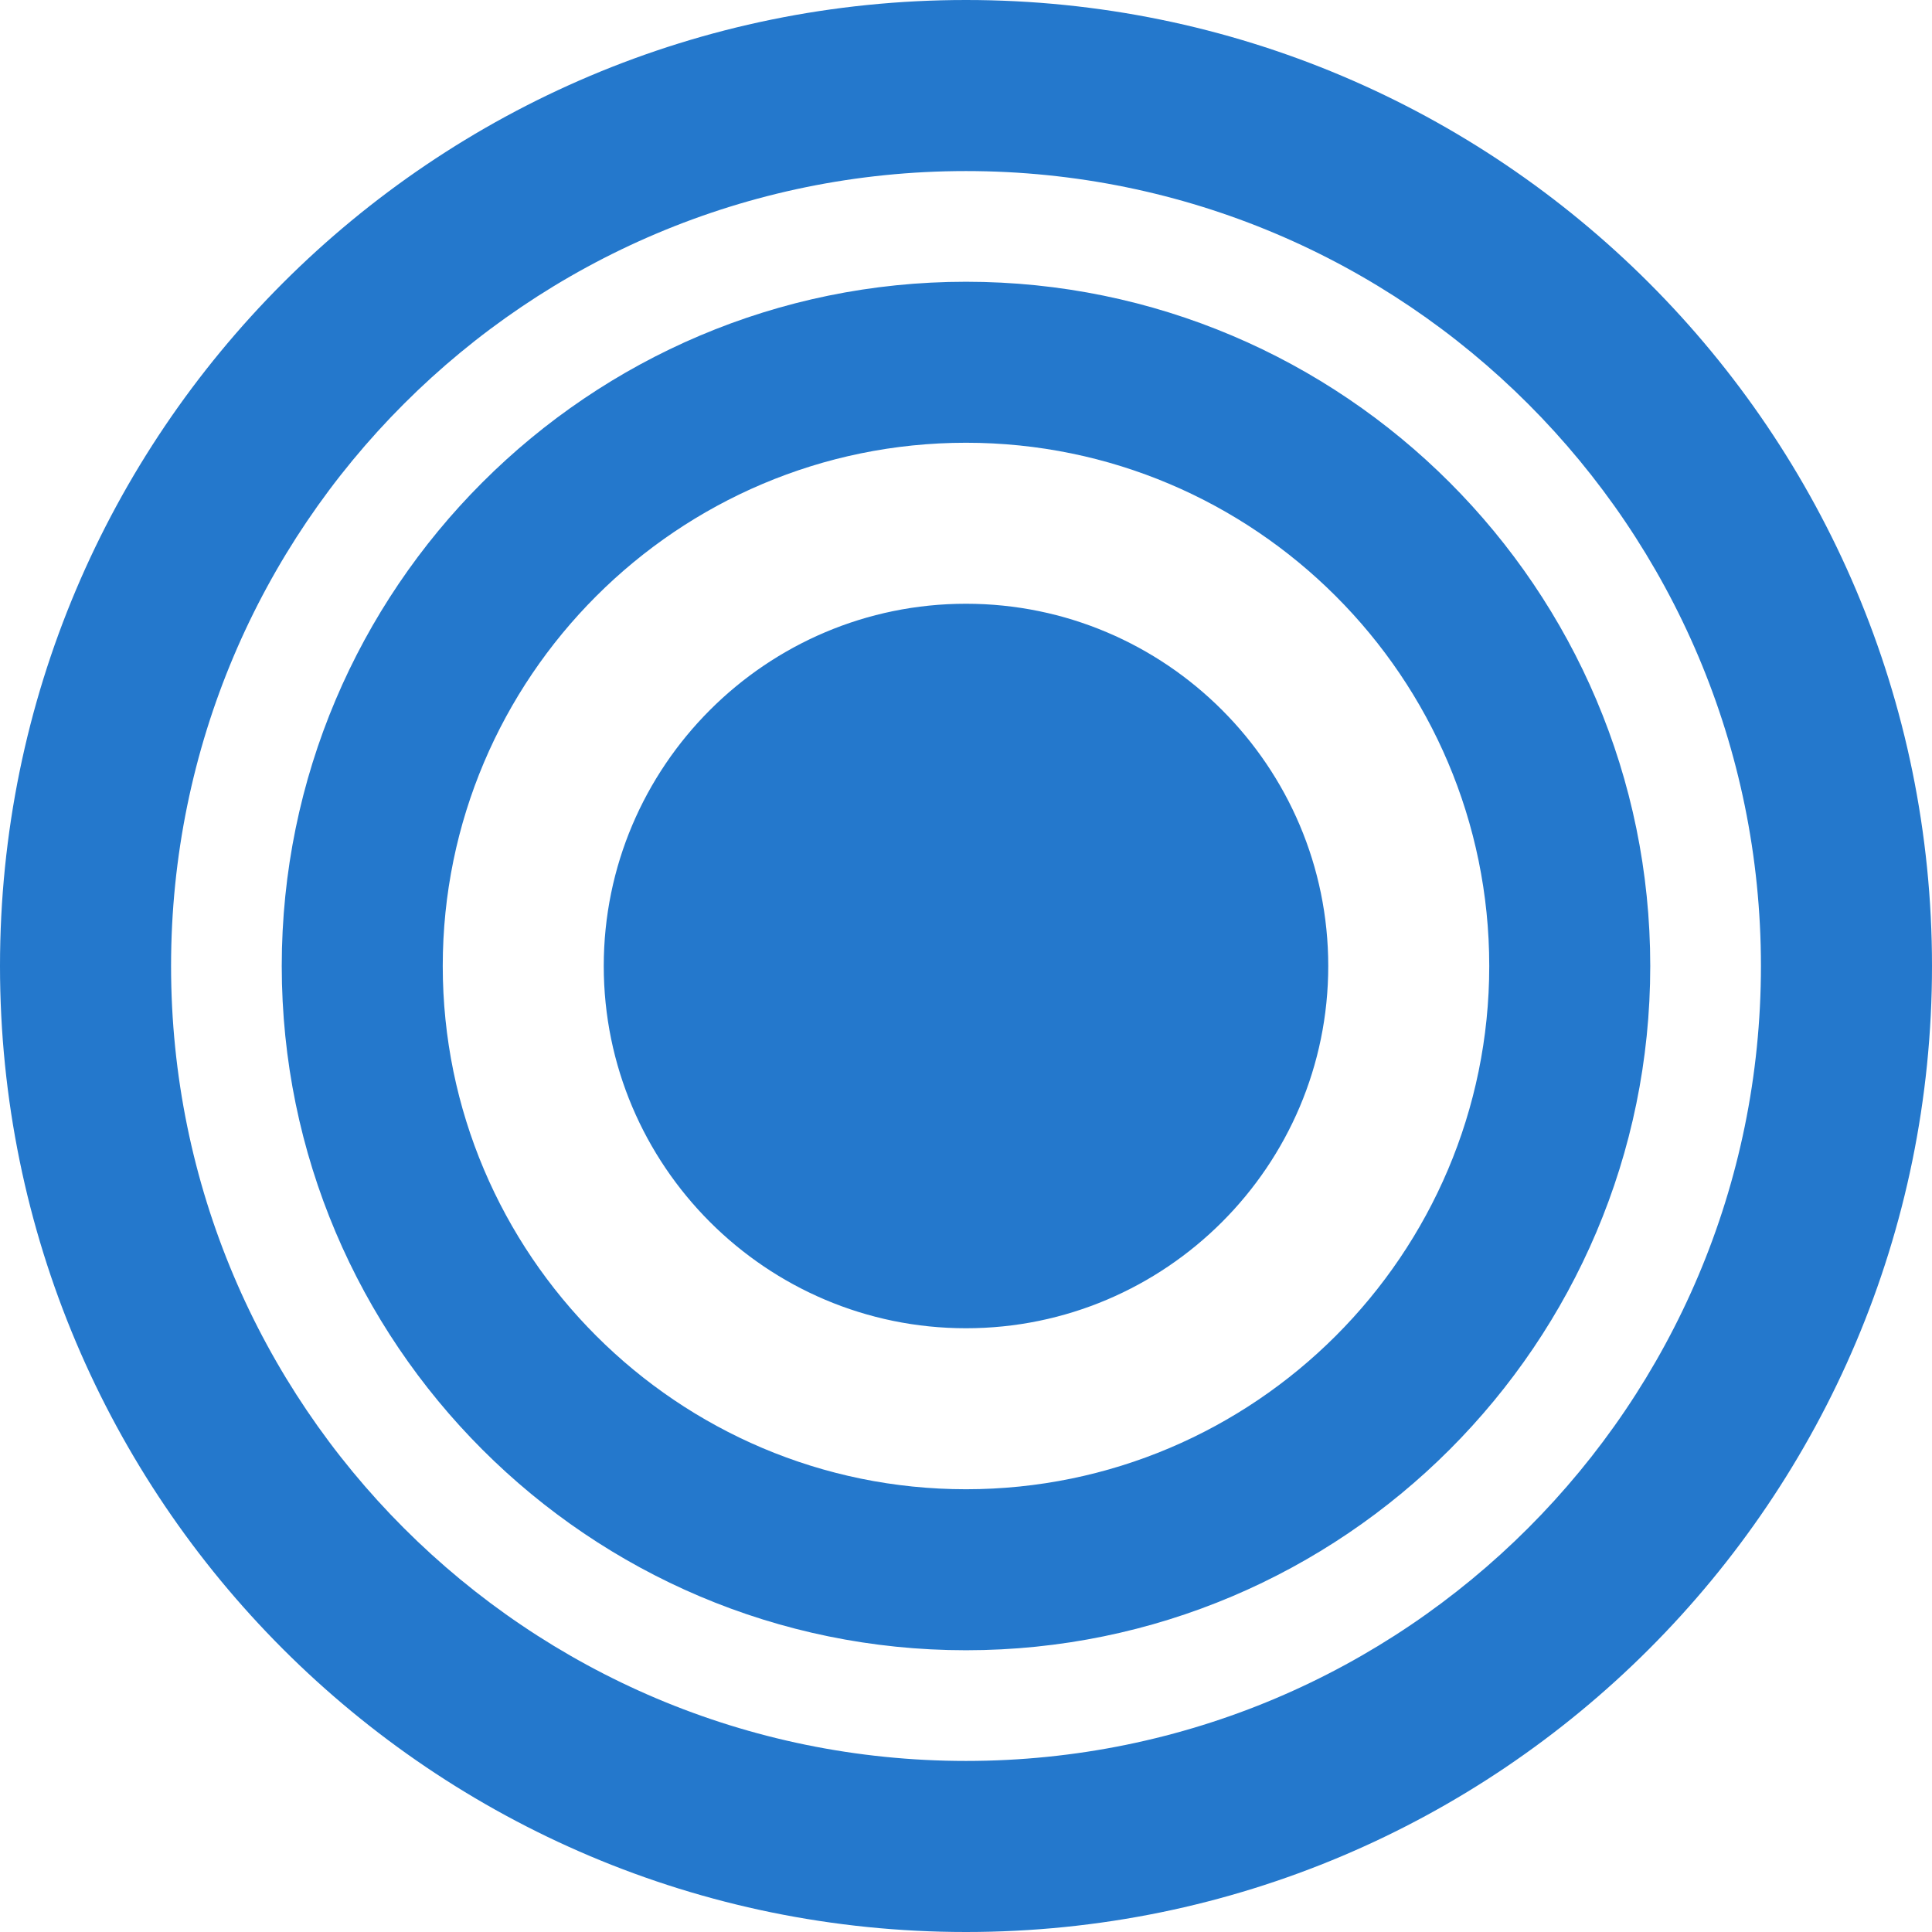
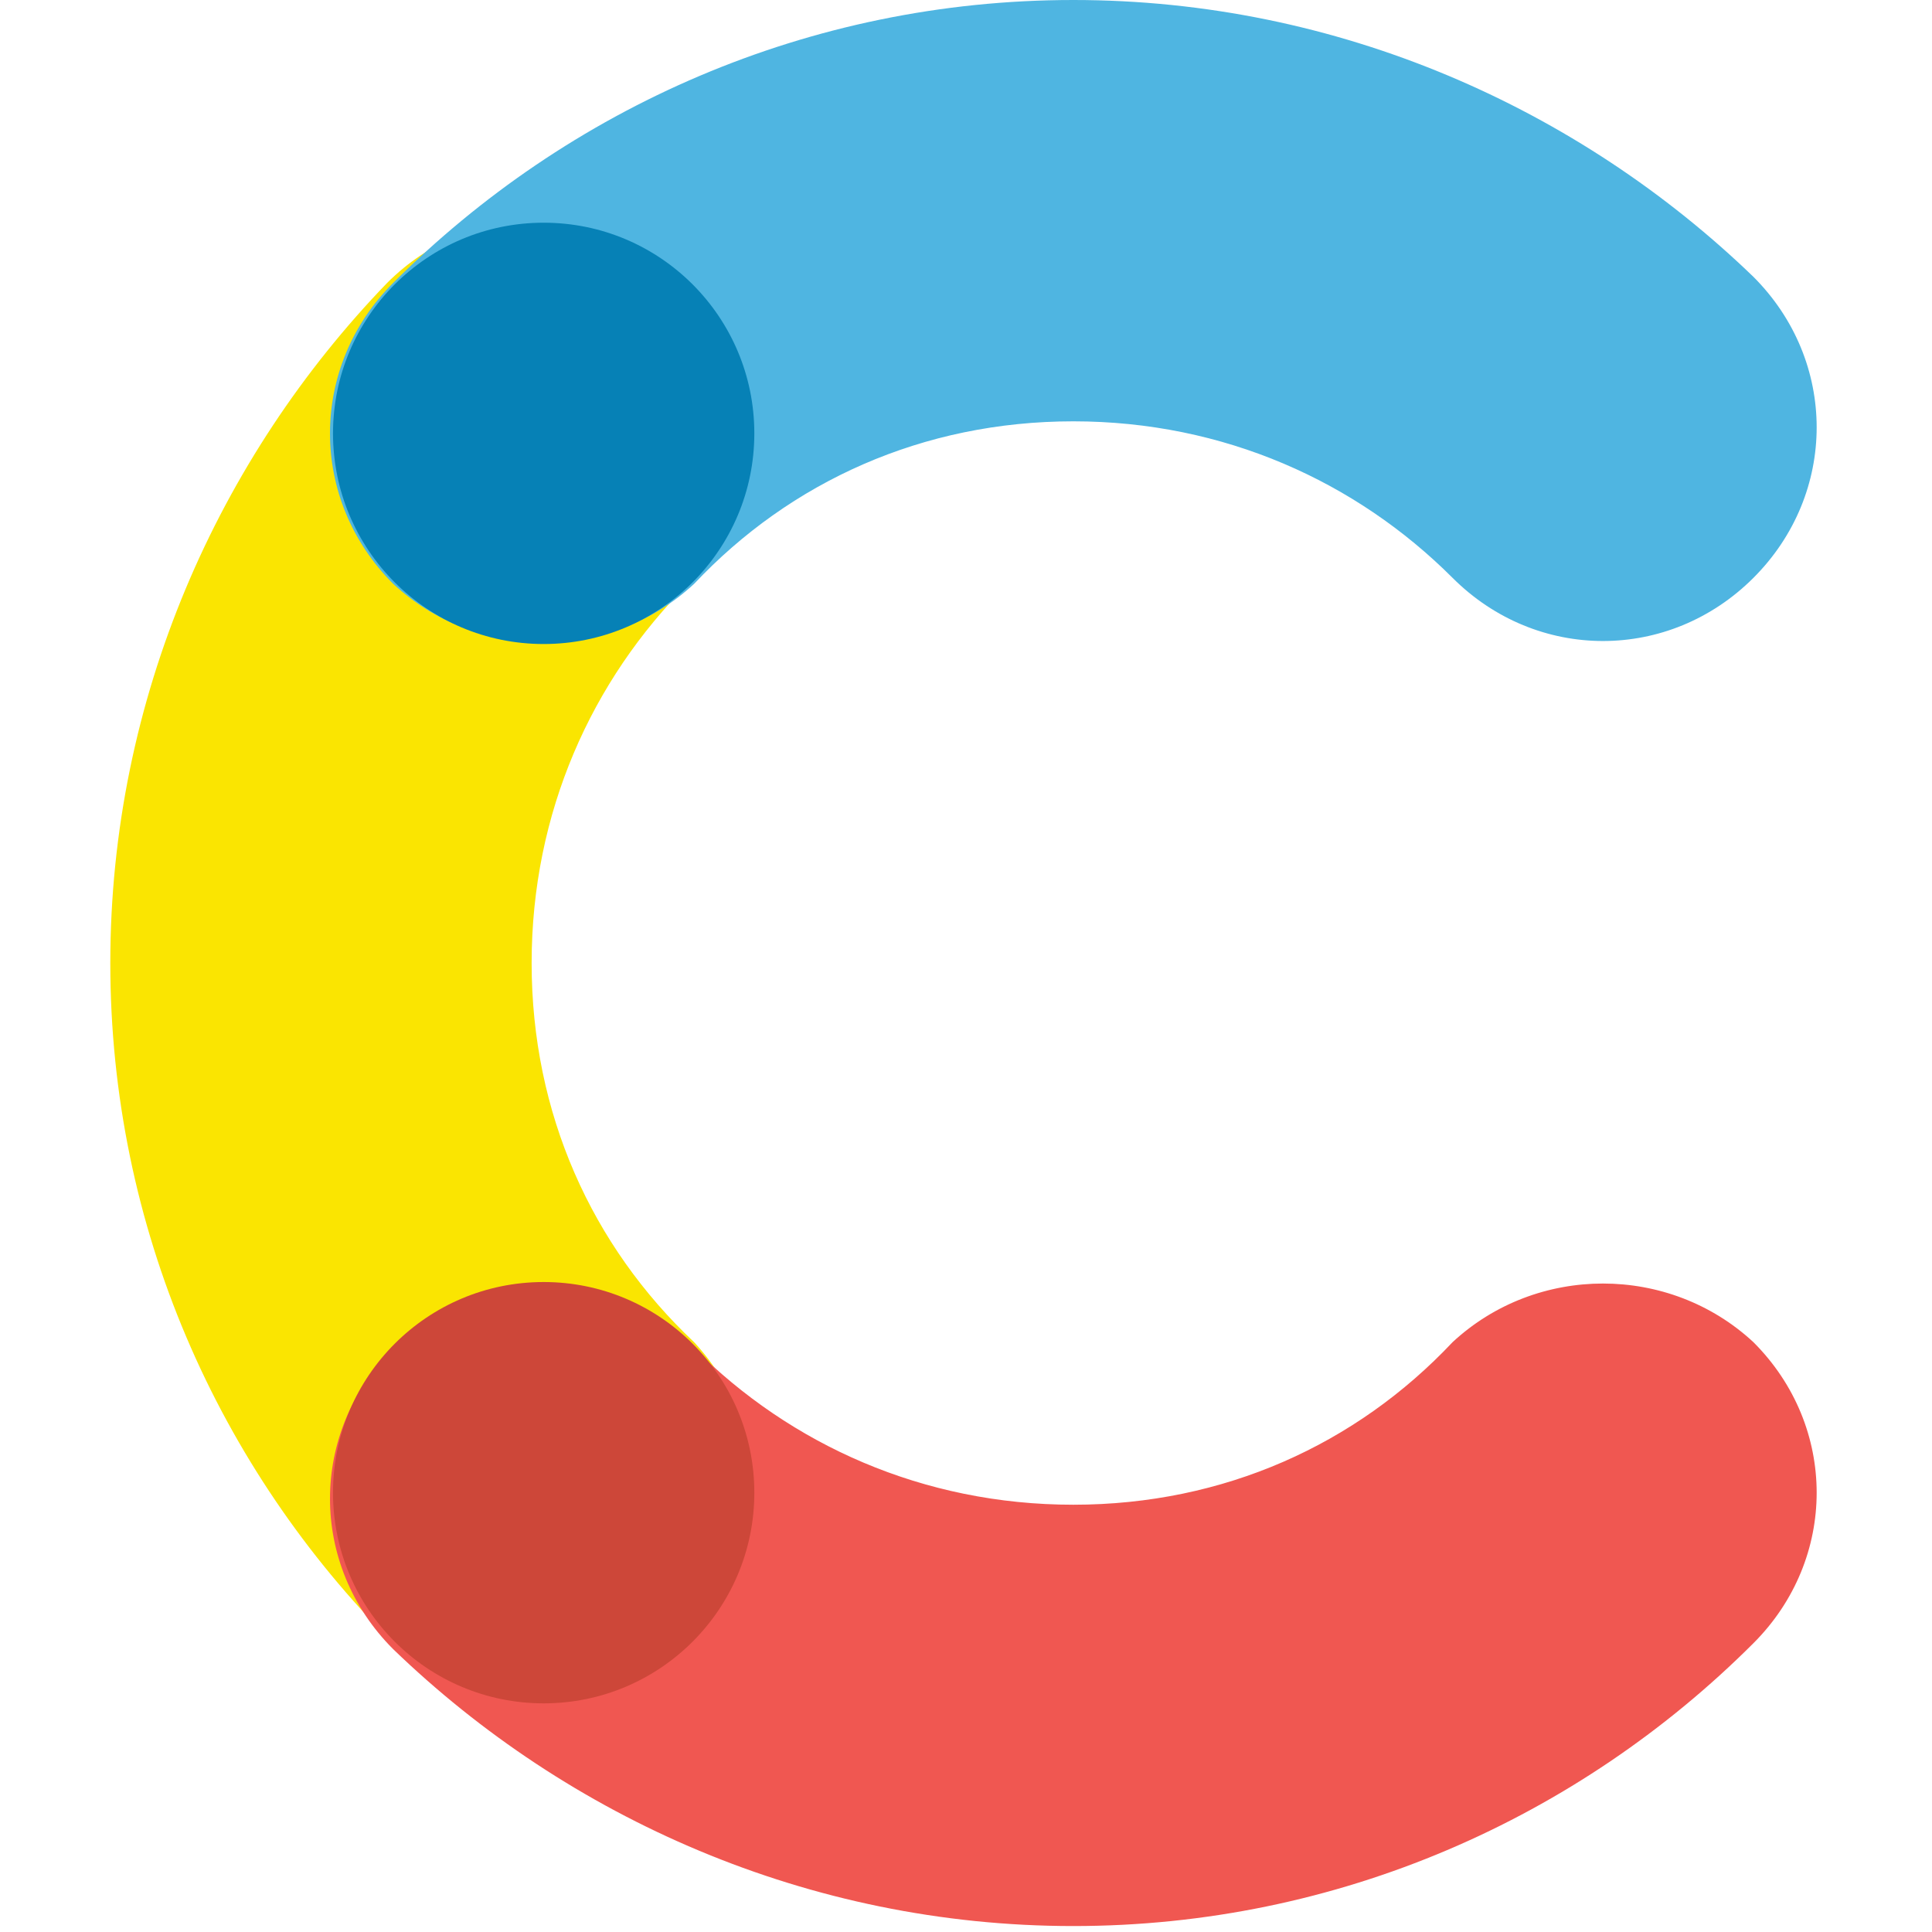
- <svg xmlns="http://www.w3.org/2000/svg" viewBox="0 0 24 24" fill="#2478CC">
-   <path d="M21.875 12c0 5.454-4.421 9.875-9.875 9.875S2.125 17.454 2.125 12 6.546 2.125 12 2.125 21.875 6.546 21.875 12zM12 0C5.373 0 0 5.373 0 12s5.373 12 12 12 12-5.373 12-12S18.627 0 12 0zm0 3.5c4.687 0 8.5 3.813 8.5 8.5s-3.813 8.5-8.5 8.5S3.5 16.687 3.5 12 7.313 3.5 12 3.5zm0 2c-3.584 0-6.5 2.916-6.5 6.5s2.916 6.5 6.5 6.5 6.5-2.916 6.5-6.5S15.584 5.5 12 5.5zm0 2c2.481 0 4.5 2.019 4.5 4.5s-2.019 4.5-4.5 4.5S7.5 14.481 7.5 12 9.519 7.5 12 7.5z" />
+ <svg xmlns="http://www.w3.org/2000/svg" width="800px" height="800px" viewBox="-16.5 0 289 289" version="1.1" preserveAspectRatio="xMidYMid">
+   <g>
+     <path d="M87.333,200.777 C72.027,186.371 63.024,166.564 63.024,144.055 C63.024,121.546 72.027,101.739 86.433,87.333 C99.038,74.729 99.038,54.921 86.433,42.316 C73.828,29.711 54.021,29.711 41.416,42.316 C16.206,68.426 0,104.44 0,144.055 C0,183.67 16.206,219.684 42.316,245.794 C54.921,258.399 74.729,258.399 87.333,245.794 C99.038,233.189 99.038,213.381 87.333,200.777 Z" fill="#FAE501">
+ 
+ </path>
+     <path d="M87.333,87.333 C101.739,72.027 121.546,63.024 144.055,63.024 C166.564,63.024 186.371,72.027 200.777,86.433 C213.381,99.038 233.189,99.038 245.794,86.433 C258.399,73.828 258.399,54.021 245.794,41.416 C219.684,16.206 183.67,0 144.055,0 C104.44,0 68.426,16.206 42.316,42.316 C29.711,54.921 29.711,74.729 42.316,87.333 C54.921,99.038 74.729,99.038 87.333,87.333 Z" fill="#4FB5E1">
+ 
+ </path>
+     <path d="M200.777,200.777 C186.371,216.082 166.564,225.086 144.055,225.086 C121.546,225.086 101.739,216.082 87.333,201.677 C74.729,189.072 54.921,189.072 42.316,201.677 C29.711,214.282 29.711,234.089 42.316,246.694 C68.426,271.904 104.44,288.11 144.055,288.11 C183.67,288.11 219.684,271.904 245.794,245.794 C258.399,233.189 258.399,213.381 245.794,200.777 C233.189,189.072 213.381,189.072 200.777,200.777 Z" fill="#F05751">
+ 
+ </path>
+     <ellipse fill="#0681B6" cx="64.825" cy="64.825" rx="31.512" ry="31.512">
+ 
+ </ellipse>
+     <ellipse fill="#CD4739" cx="64.825" cy="223.285" rx="31.512" ry="31.512">
+ 
+ </ellipse>
+   </g>
</svg>
